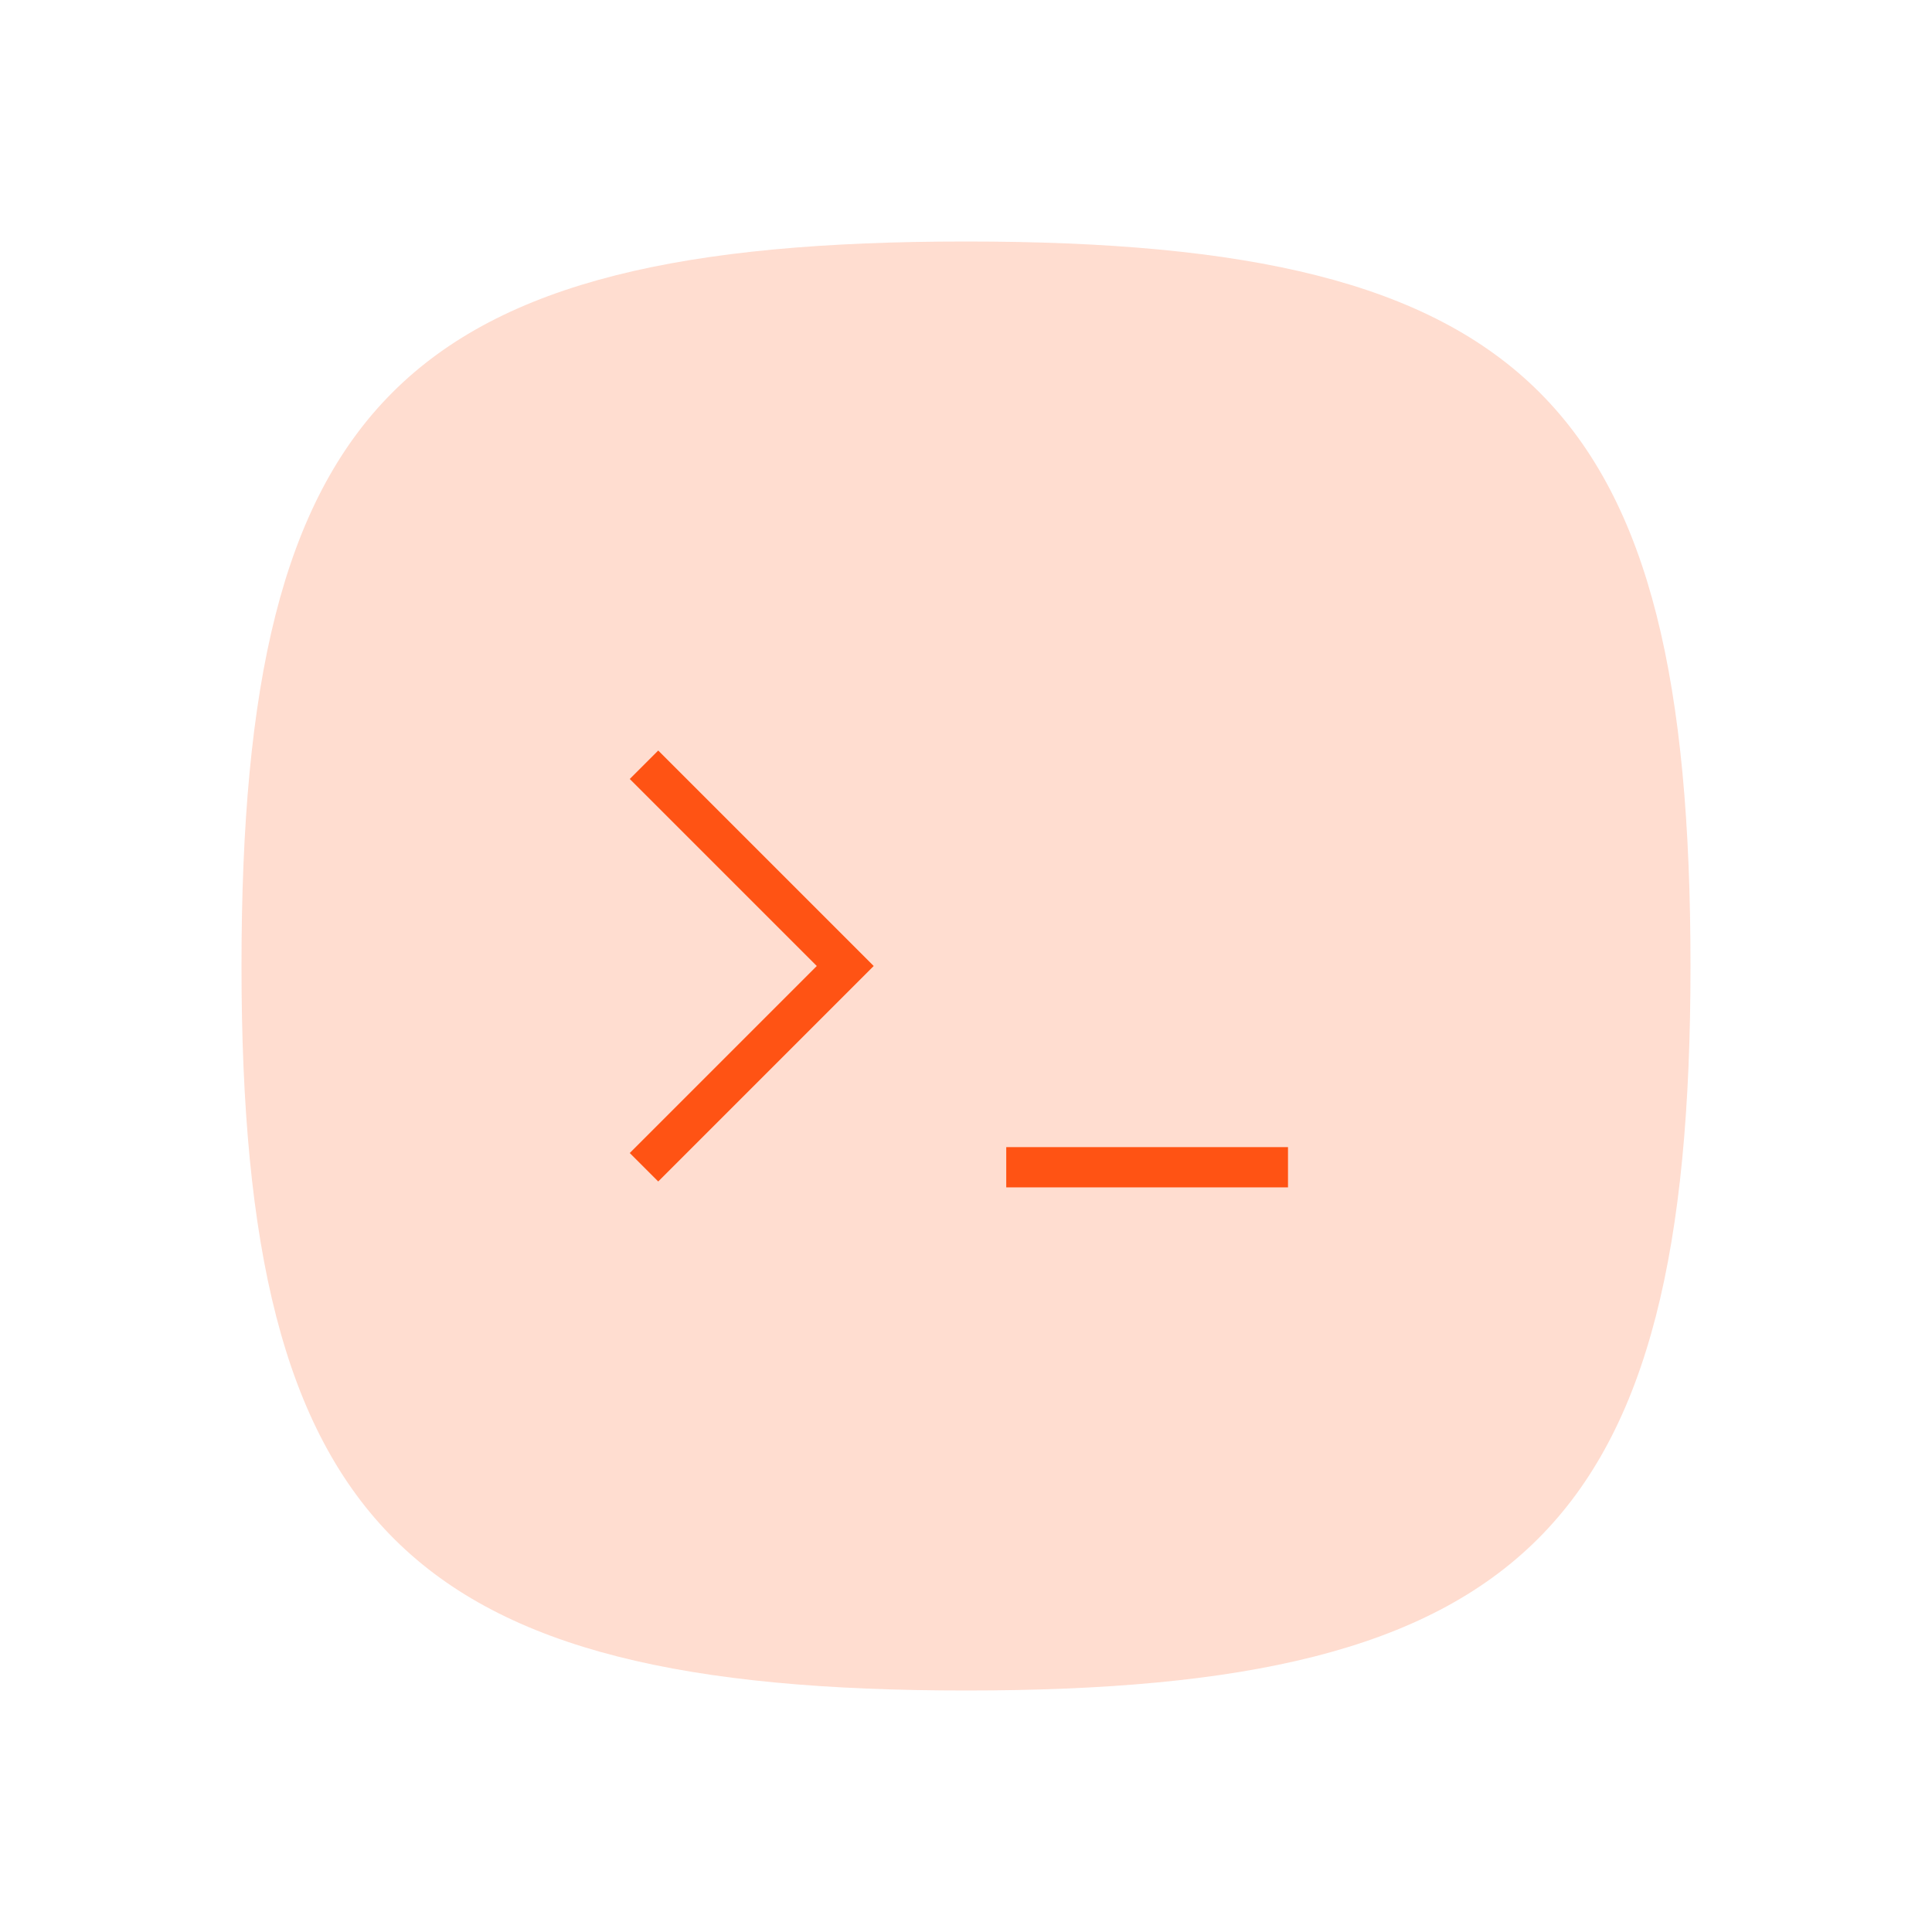
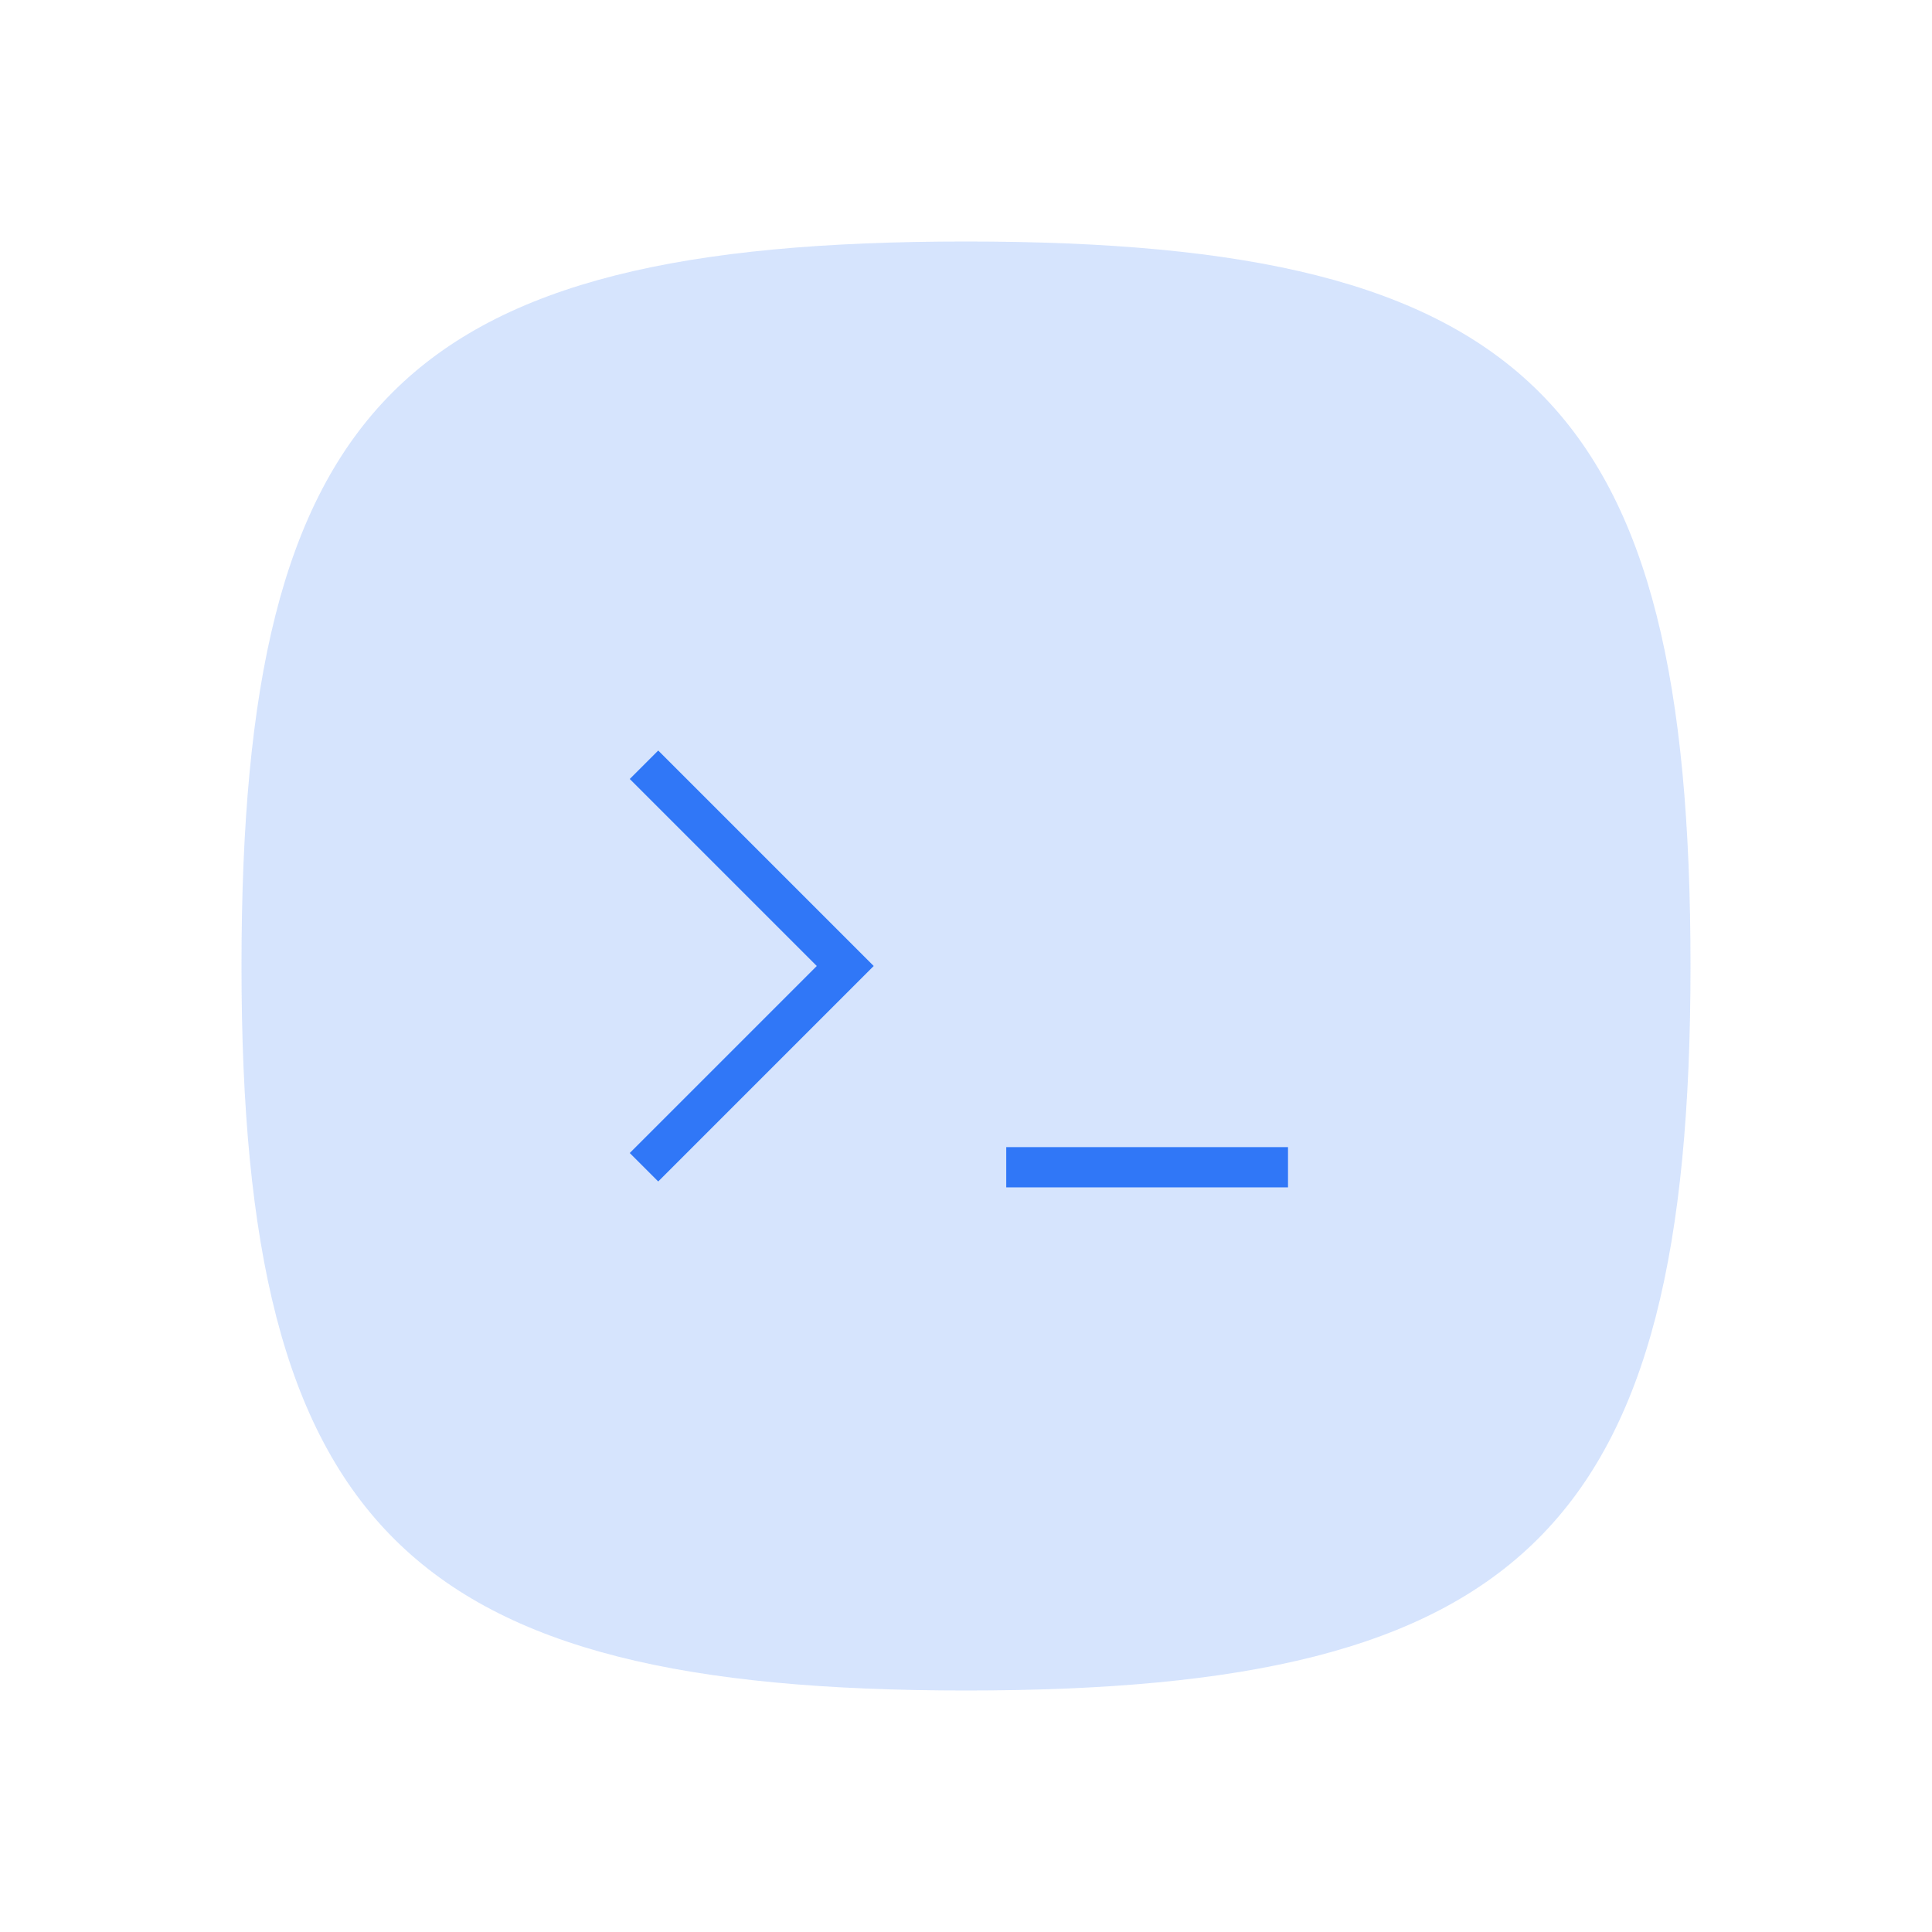
<svg xmlns="http://www.w3.org/2000/svg" width="48" height="48" viewBox="0 0 48 48" fill="none">
-   <path opacity="0.2" fill-rule="evenodd" clip-rule="evenodd" d="M6 24C6 10 10.002 6 24.001 6C38 6 42 10 42 24C42 38 37.846 42 24.001 42C10.156 42 6 38 6 24Z" fill="#FF5314" />
-   <path d="M25 29L32 29" stroke="#FF5314" strokeWidth="2.8" strokeLinecap="round" />
-   <path d="M16 29L21 24L16 19" stroke="#FF5314" strokeWidth="2.8" strokeLinecap="round" strokeLinejoin="round" />
+   <path opacity="0.2" fill-rule="evenodd" clip-rule="evenodd" d="M6 24C6 10 10.002 6 24.001 6C38 6 42 10 42 24C42 38 37.846 42 24.001 42C10.156 42 6 38 6 24Z" fill="#3077F7" />
+   <path d="M25 29H32" stroke="#3077F7" />
+   <path d="M16 29L21 24L16 19" stroke="#3077F7" />
</svg>
